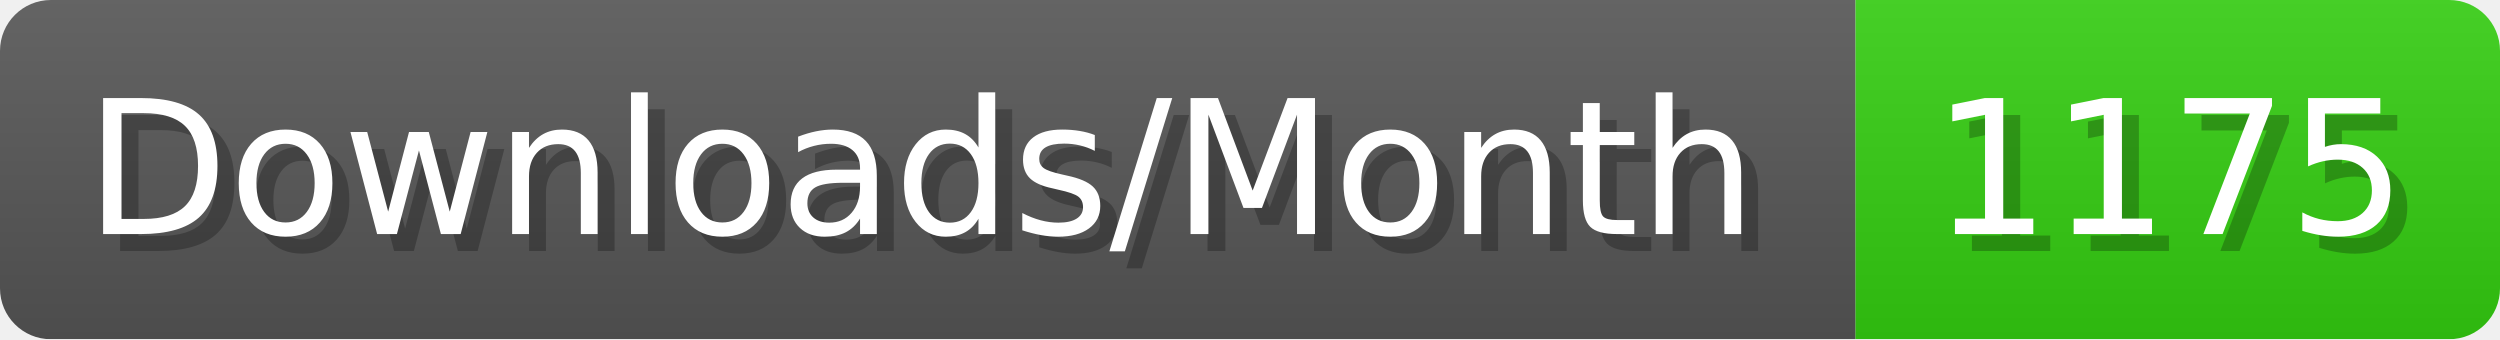
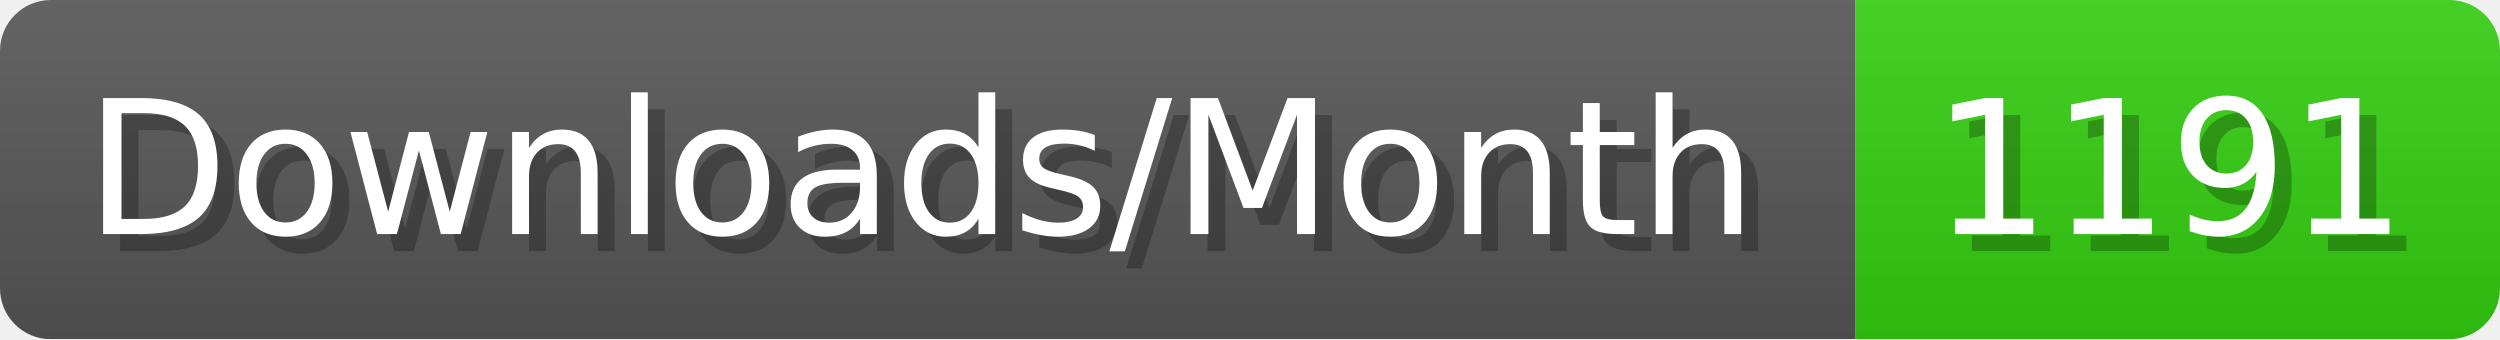
- <svg xmlns="http://www.w3.org/2000/svg" width="147.4" height="20" viewBox="0 0 1474 200" role="img" aria-label="Downloads/Month: 1175">
+ <svg xmlns="http://www.w3.org/2000/svg" width="147.4" height="20" viewBox="0 0 1474 200" role="img" aria-label="Downloads/Month: 1191">
  <linearGradient id="YlXUI" x2="0" y2="100%">
    <stop offset="0" stop-opacity=".1" stop-color="#EEE" />
    <stop offset="1" stop-opacity=".1" />
  </linearGradient>
  <mask id="JHhop">
    <rect width="1474" height="200" rx="30" fill="#FFF" />
  </mask>
  <g mask="url(#JHhop)">
    <rect width="1094" height="200" fill="#555" />
    <rect width="380" height="200" fill="#3C1" x="1094" />
    <rect width="1474" height="200" fill="url(#YlXUI)" />
  </g>
  <g aria-hidden="true" fill="#fff" text-anchor="start" font-family="Verdana,DejaVu Sans,sans-serif" font-size="110">
    <text x="60" y="148" textLength="994" fill="#000" opacity="0.25">Downloads/Month</text>
    <text x="50" y="138" textLength="994">Downloads/Month</text>
-     <text x="1149" y="148" textLength="280" fill="#000" opacity="0.25">1175</text>
-     <text x="1139" y="138" textLength="280">1175</text>
+     <text x="1149" y="148" textLength="280" fill="#000" opacity="0.25">1191</text>
+     <text x="1139" y="138" textLength="280">1191</text>
  </g>
</svg>
